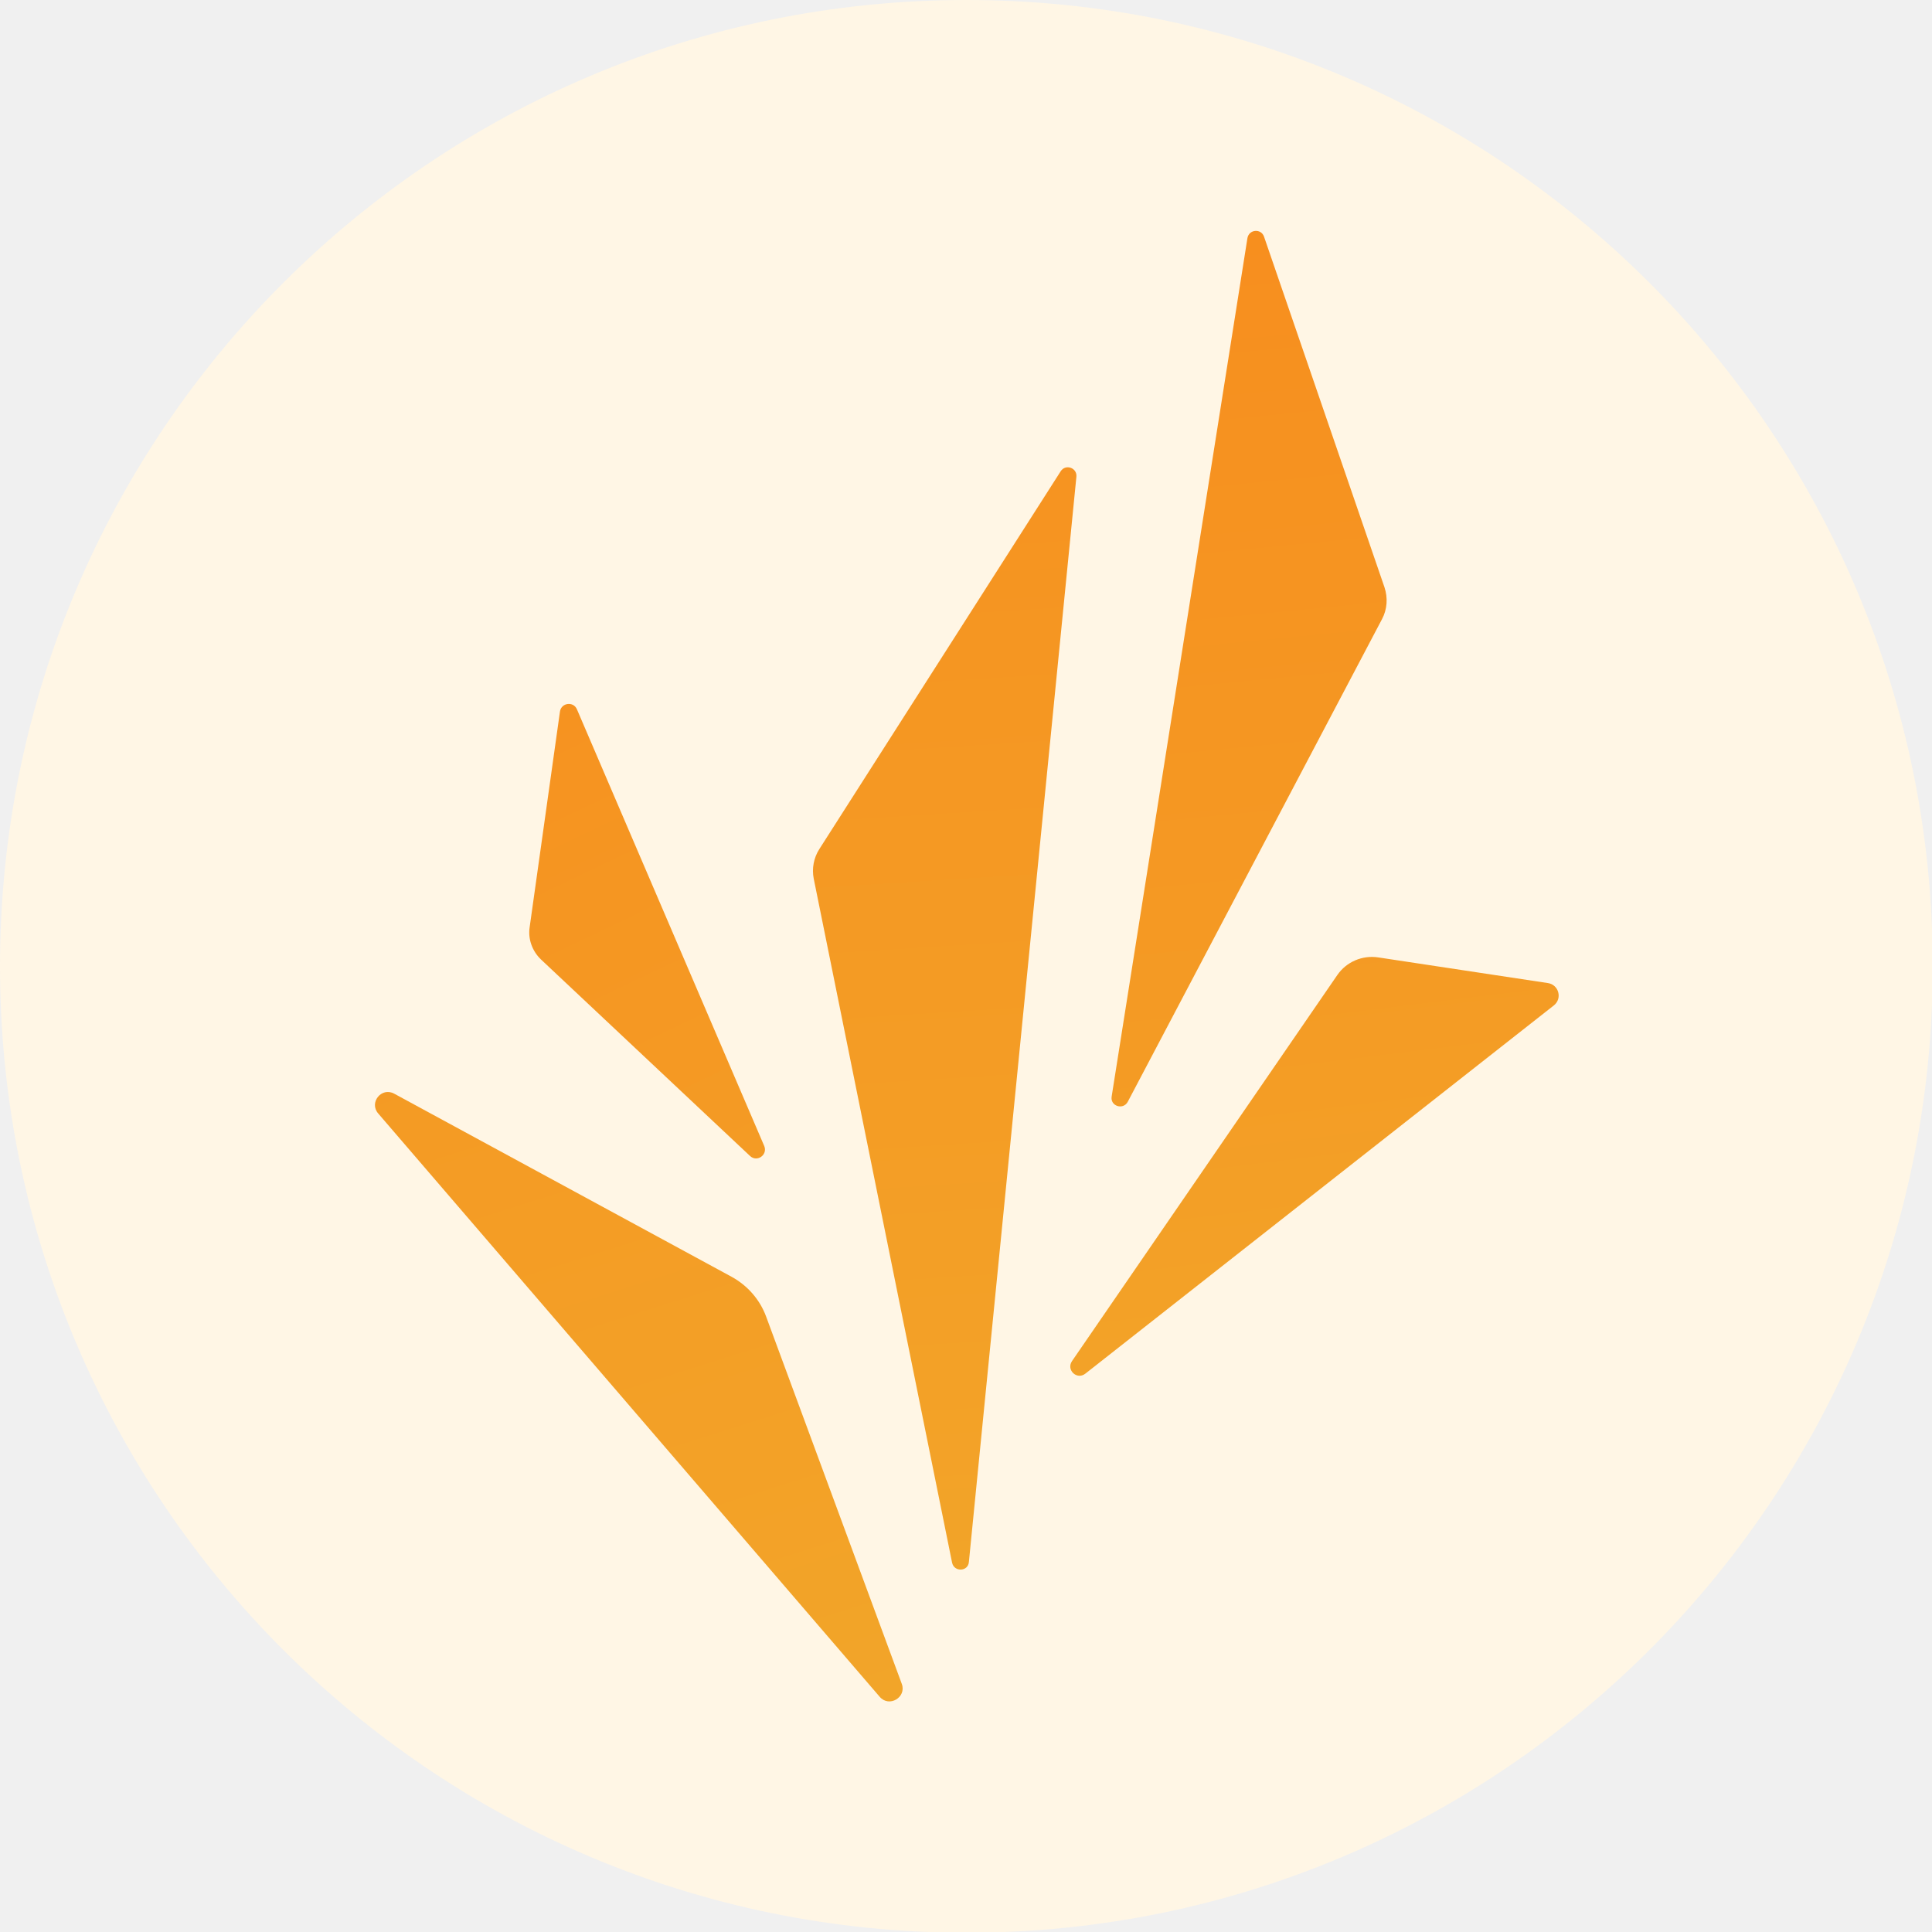
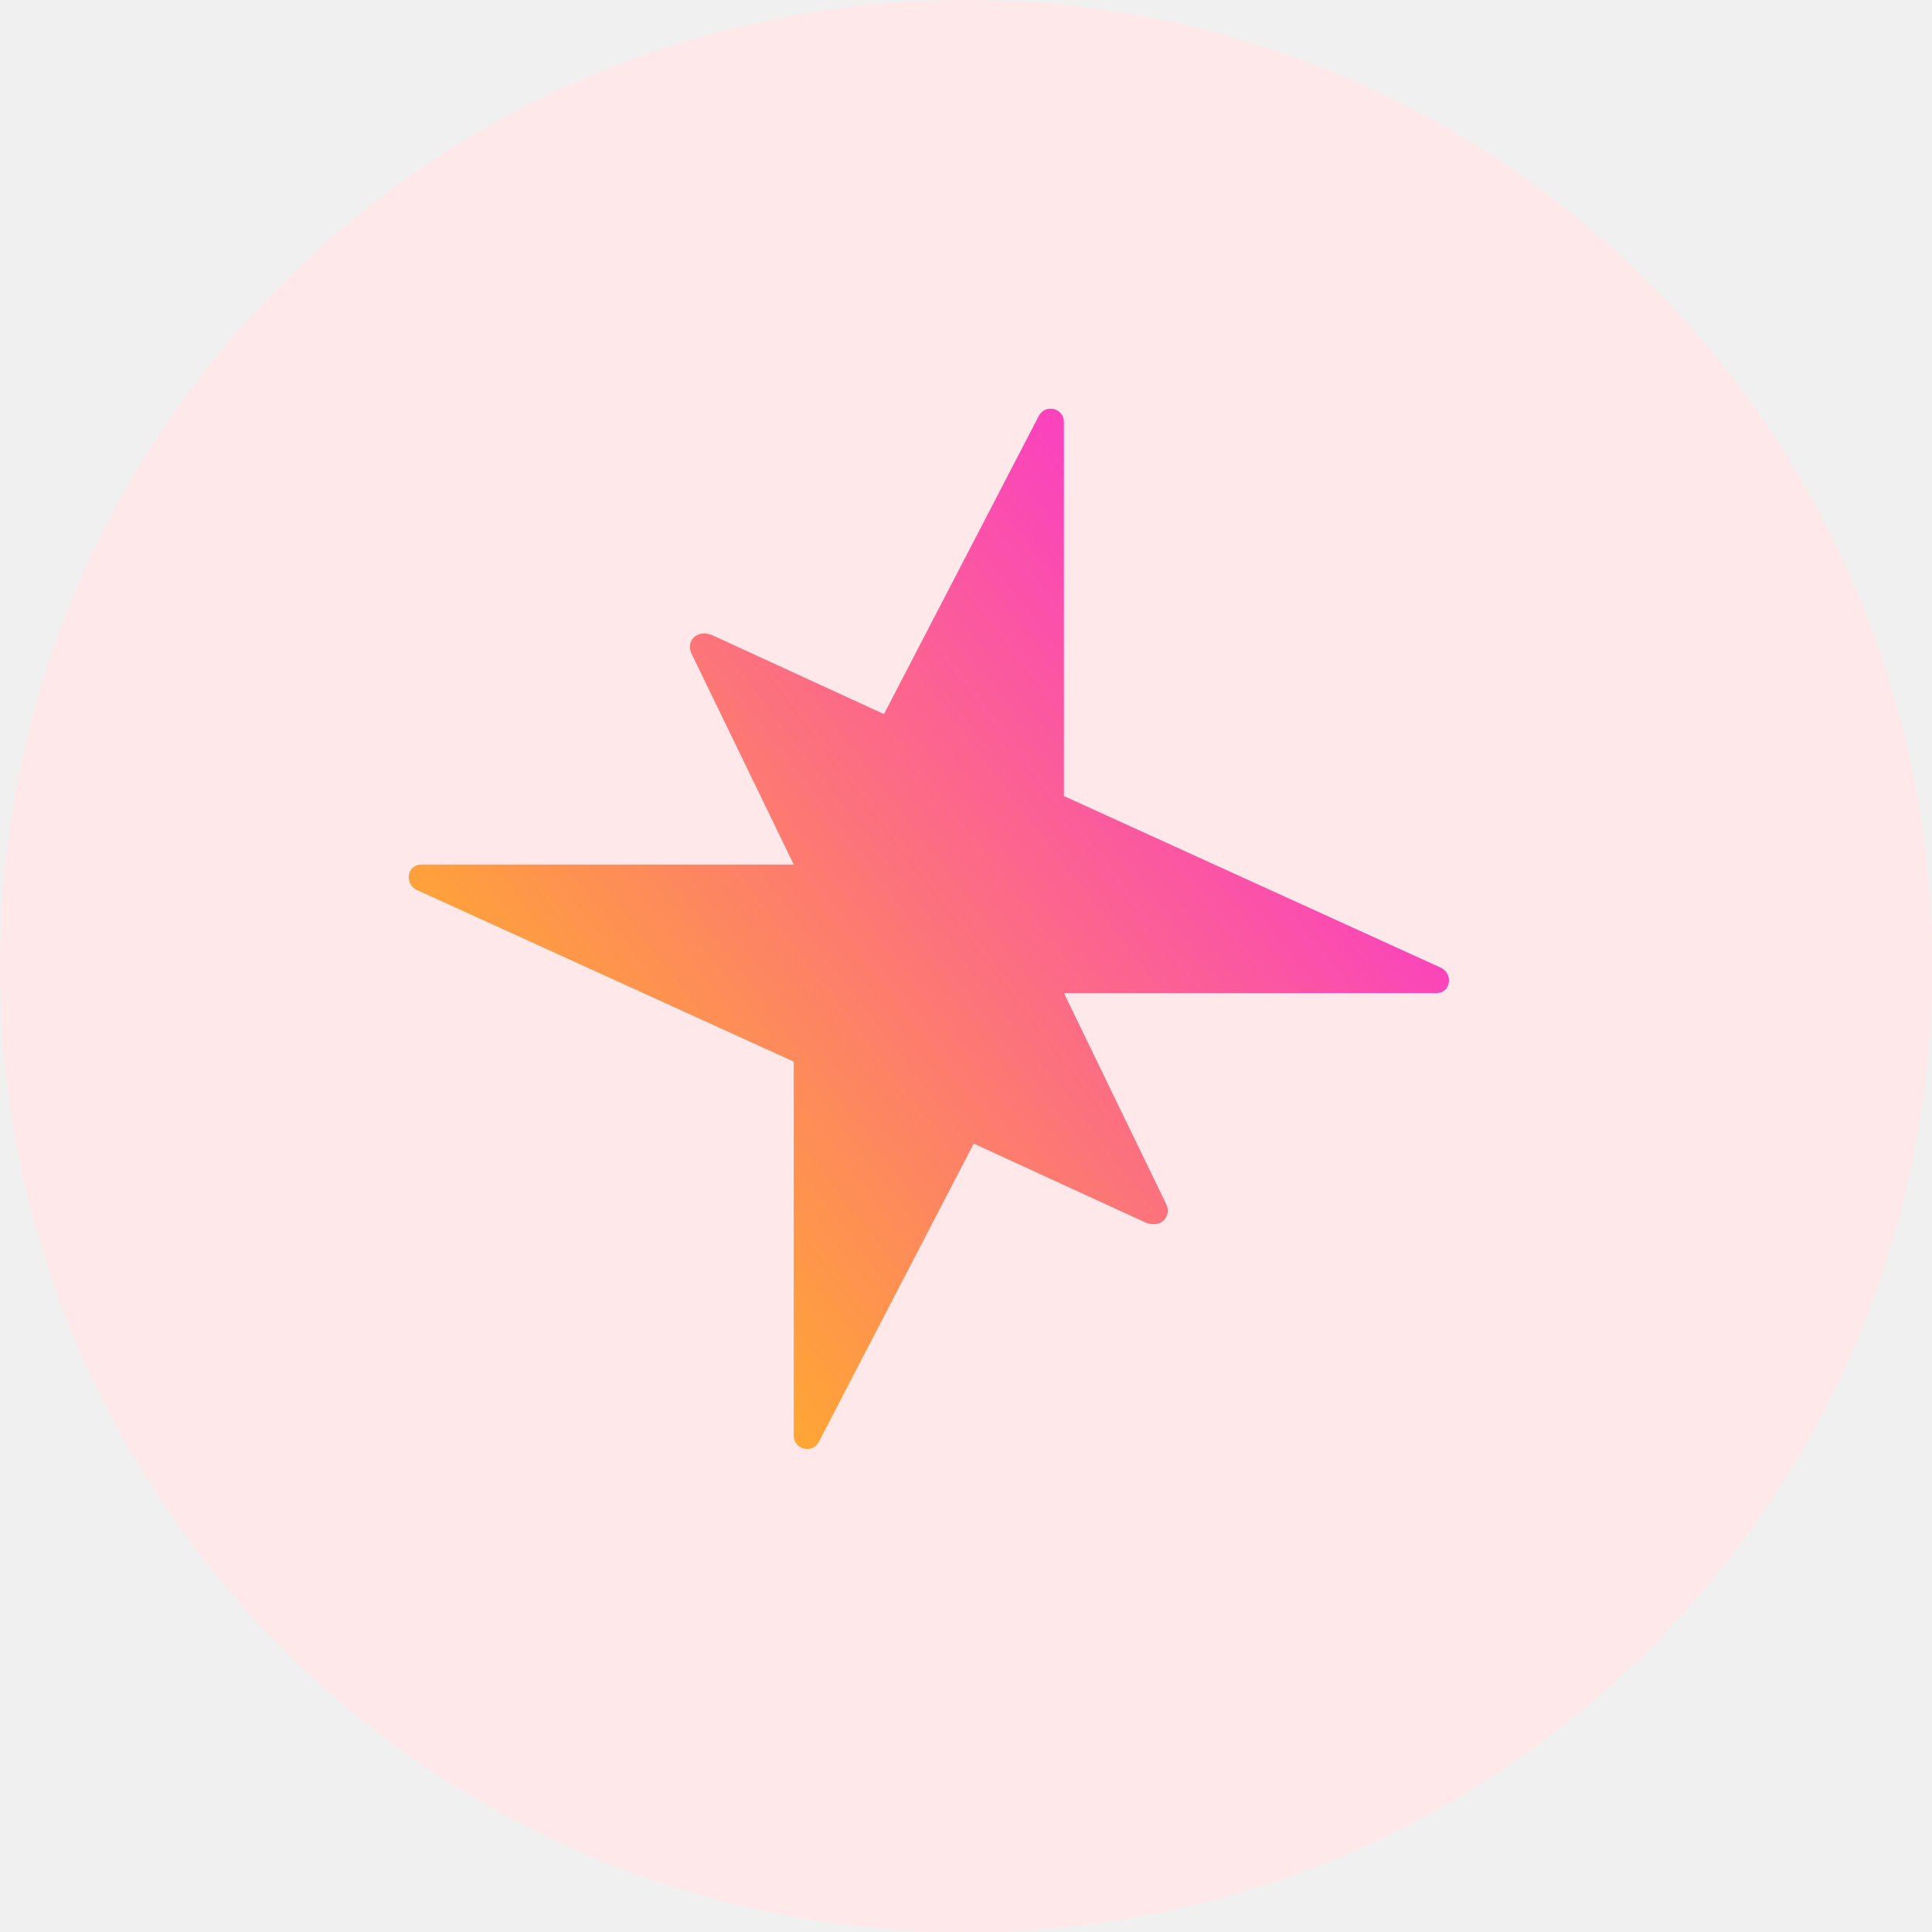
- <svg xmlns="http://www.w3.org/2000/svg" width="1046" height="1046" viewBox="0 0 1046 1046" fill="none">
-   <g clip-path="url(#clip0_246_1048)">
-     <circle cx="523.2" cy="523.2" r="523.2" fill="#fff6e5" />
-     <path d="M476.264 918.644L204.764 602.844C199.664 596.944 206.564 588.344 213.464 592.144L396.064 691.244C404.664 695.944 411.364 703.544 414.764 712.744L488.264 911.744C490.864 918.944 481.364 924.644 476.264 918.644Z" fill="url(#paint0_linear_246_1048)" />
-     <path d="M515.466 846.045L440.566 475.745C439.466 470.245 440.566 464.445 443.566 459.745L574.266 255.145C576.866 251.045 583.266 253.245 582.766 258.145L524.566 845.645C524.166 850.945 516.566 851.245 515.466 846.045Z" fill="url(#paint1_linear_246_1048)" />
-     <path d="M580.365 736.944L724.065 527.844C728.965 520.744 737.565 517.044 746.165 518.344L838.065 532.244C843.965 533.144 845.965 540.644 841.265 544.344L587.565 743.744C583.065 747.244 577.165 741.744 580.365 736.944Z" fill="url(#paint2_linear_246_1048)" />
-     <path d="M601.863 593.645L675.364 128.944C676.164 124.144 682.764 123.544 684.364 128.144L749.564 317.944C751.464 323.644 751.064 329.844 748.264 335.144L610.564 596.544C608.064 601.144 600.963 598.845 601.863 593.645Z" fill="url(#paint3_linear_246_1048)" />
-     <path d="M286.763 501.945L303.163 385.245C303.863 380.445 310.463 379.545 312.363 384.045L413.763 620.445C415.763 625.245 409.863 629.445 406.063 625.845L292.863 519.445C288.163 514.945 285.763 508.345 286.763 501.945Z" fill="url(#paint4_linear_246_1048)" />
-   </g>
+ <svg xmlns="http://www.w3.org/2000/svg" width="26" height="26" viewBox="0 0 26 26" fill="none">
+   <circle cx="13" cy="13" r="13" fill="#FFE8E9" />
+   <path d="M14.318 13.365H19.331C19.524 13.365 19.563 13.102 19.388 13.022L14.318 10.713V5.68C14.318 5.492 14.067 5.43 13.98 5.597L11.896 9.61L9.587 8.549C9.366 8.46 9.23 8.64 9.305 8.794L10.682 11.635H5.669C5.476 11.635 5.437 11.898 5.612 11.978L10.682 14.287V19.32C10.682 19.508 10.933 19.57 11.02 19.403L13.104 15.39L15.413 16.451C15.634 16.54 15.77 16.36 15.695 16.206L14.318 13.365Z" fill="url(#paint0_linear_108_967)" />
  <defs>
-     <linearGradient id="paint0_linear_246_1048" x1="145.957" y1="125.704" x2="406.32" y2="946.97" gradientUnits="userSpaceOnUse">
-       <stop stop-color="#F78E1E" />
-       <stop offset="1" stop-color="#F2A529" />
+     <linearGradient id="paint0_linear_108_967" x1="16.784" y1="9.214" x2="7.757" y2="16.138" gradientUnits="userSpaceOnUse">
+       <stop stop-color="#FA43BD" />
+       <stop offset="1" stop-color="#FFA930" />
    </linearGradient>
-     <linearGradient id="paint1_linear_246_1048" x1="492.624" y1="64.972" x2="544.472" y2="886.794" gradientUnits="userSpaceOnUse">
-       <stop stop-color="#F78E1E" />
-       <stop offset="1" stop-color="#F2A529" />
-     </linearGradient>
-     <linearGradient id="paint2_linear_246_1048" x1="659.43" y1="216.536" x2="729.976" y2="787.77" gradientUnits="userSpaceOnUse">
-       <stop stop-color="#F78E1E" />
-       <stop offset="1" stop-color="#F2A529" />
-     </linearGradient>
-     <linearGradient id="paint3_linear_246_1048" x1="641.674" y1="104.415" x2="720.783" y2="917.064" gradientUnits="userSpaceOnUse">
-       <stop stop-color="#F78E1E" />
-       <stop offset="1" stop-color="#F2A529" />
-     </linearGradient>
-     <linearGradient id="paint4_linear_246_1048" x1="209.132" y1="257.156" x2="526.916" y2="923.708" gradientUnits="userSpaceOnUse">
-       <stop stop-color="#F78E1E" />
-       <stop offset="1" stop-color="#F2A529" />
-     </linearGradient>
-     <clipPath id="clip0_246_1048">
-       <rect width="1046" height="1046" rx="97" fill="white" />
-     </clipPath>
  </defs>
</svg>
